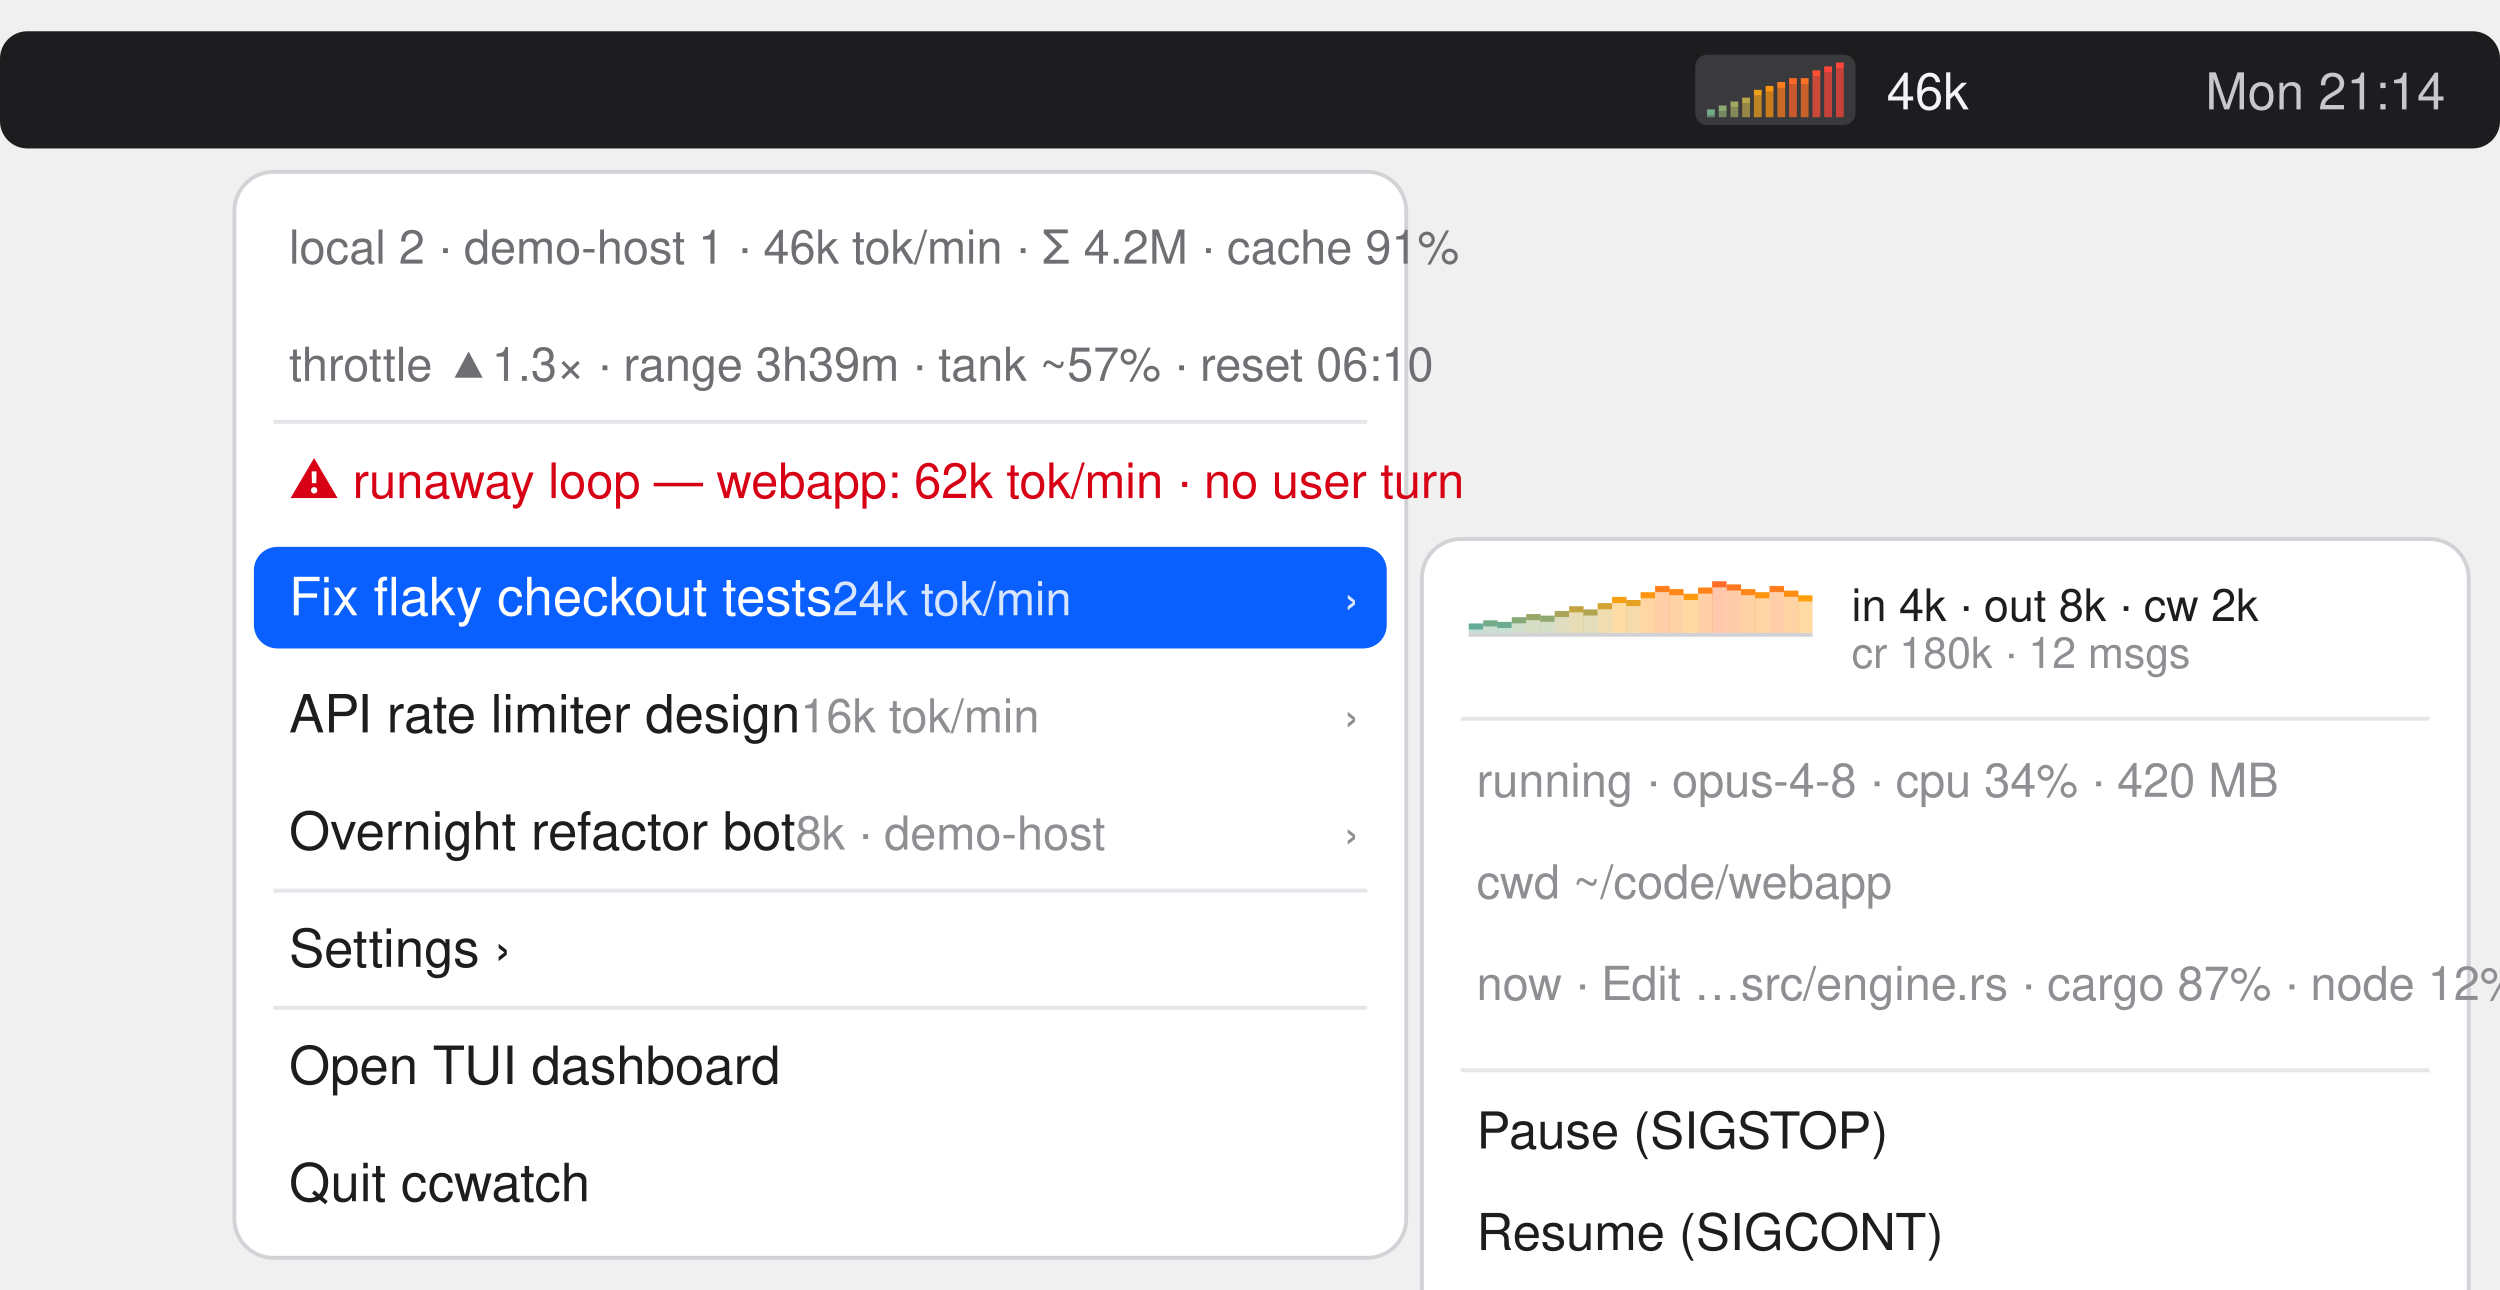
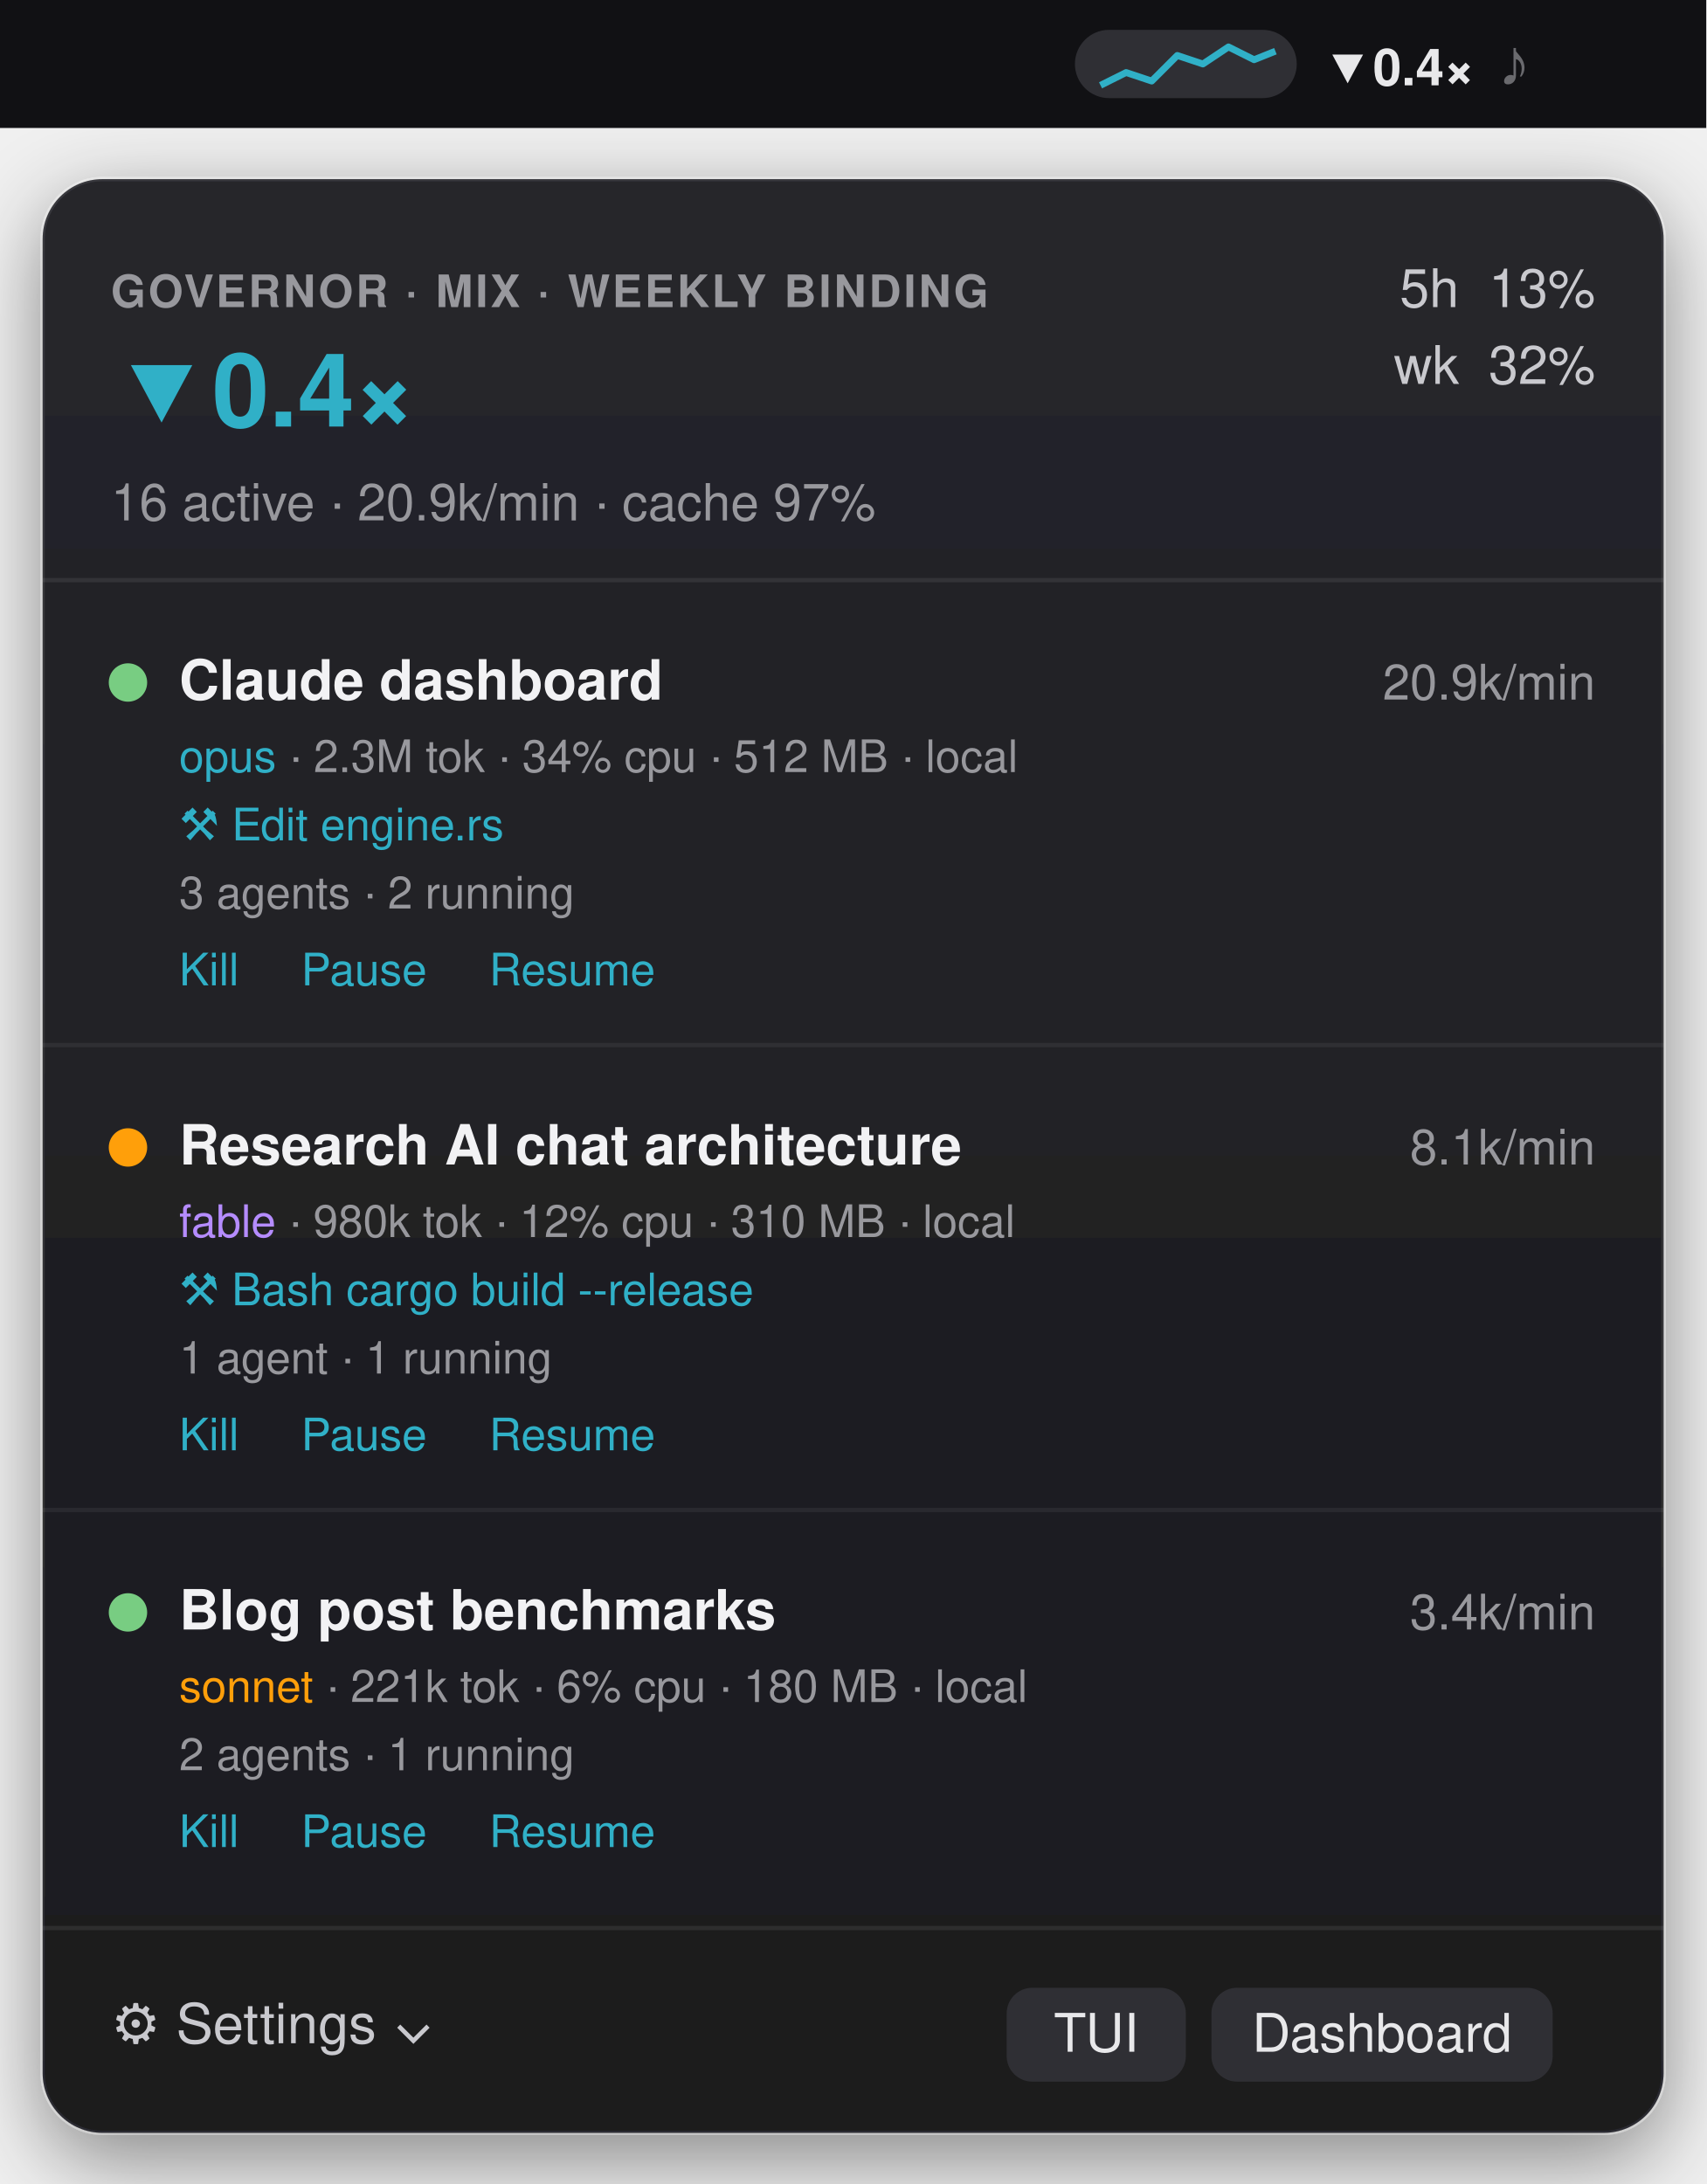
- <svg xmlns="http://www.w3.org/2000/svg" viewBox="0 0 640 330" font-family="-apple-system,BlinkMacSystemFont,Helvetica,Arial,sans-serif">
-   <rect x="0" y="8" width="640" height="30" rx="7" fill="#1d1d1f" />
-   <rect x="434" y="14.0" width="41" height="18" rx="3" fill="#7f7f84" opacity="0.30" />
-   <rect x="437" y="28.0" width="2" height="1.5" fill="rgb(117,170,136)" />
-   <rect x="437" y="29.5" width="2" height="0.5" fill="rgb(117,170,136)" opacity="0.72" />
-   <rect x="440" y="27.0" width="2" height="1.5" fill="rgb(143,168,112)" />
-   <rect x="440" y="28.5" width="2" height="1.5" fill="rgb(143,168,112)" opacity="0.72" />
-   <rect x="443" y="26.0" width="2" height="1.5" fill="rgb(160,167,97)" />
-   <rect x="443" y="27.5" width="2" height="2.5" fill="rgb(160,167,97)" opacity="0.72" />
-   <rect x="446" y="25.0" width="2" height="1.5" fill="rgb(186,165,73)" />
-   <rect x="446" y="26.5" width="2" height="3.5" fill="rgb(186,165,73)" opacity="0.72" />
-   <rect x="449" y="23.0" width="2" height="1.5" fill="rgb(238,160,26)" />
-   <rect x="449" y="24.5" width="2" height="5.5" fill="rgb(238,160,26)" opacity="0.72" />
-   <rect x="452" y="22.0" width="2" height="1.5" fill="rgb(255,148,16)" />
-   <rect x="452" y="23.5" width="2" height="6.5" fill="rgb(255,148,16)" opacity="0.72" />
-   <rect x="455" y="21.0" width="2" height="1.5" fill="rgb(255,125,28)" />
-   <rect x="455" y="22.5" width="2" height="7.5" fill="rgb(255,125,28)" opacity="0.72" />
-   <rect x="458" y="20.0" width="2" height="1.5" fill="rgb(255,103,40)" />
-   <rect x="458" y="21.5" width="2" height="8.5" fill="rgb(255,103,40)" opacity="0.72" />
-   <rect x="461" y="20.0" width="2" height="1.5" fill="rgb(255,114,34)" />
-   <rect x="461" y="21.5" width="2" height="8.5" fill="rgb(255,114,34)" opacity="0.72" />
-   <rect x="464" y="18.0" width="2" height="1.5" fill="rgb(255,80,52)" />
-   <rect x="464" y="19.5" width="2" height="10.5" fill="rgb(255,80,52)" opacity="0.72" />
-   <rect x="467" y="17.0" width="2" height="1.5" fill="rgb(255,69,58)" />
-   <rect x="467" y="18.5" width="2" height="11.5" fill="rgb(255,69,58)" opacity="0.72" />
-   <rect x="470" y="16.0" width="2" height="1.5" fill="rgb(255,69,58)" />
-   <rect x="470" y="17.5" width="2" height="12.5" fill="rgb(255,69,58)" opacity="0.72" />
-   <text x="483" y="28" fill="#f2f2f7" font-size="13" font-variant-numeric="tabular-nums">46k</text>
-   <text x="626" y="28" fill="#c7c7cc" font-size="13" text-anchor="end">Mon 21:14</text>
-   <rect x="60" y="44" width="300" height="278" rx="10" fill="#ffffff" stroke="#d2d2d7" />
-   <text x="74" y="67.5" fill="#6e6e73" font-size="12">local 2 · demo-host 1 · 46k tok/min · Σ 4.2M · cache 91%</text>
-   <text x="74" y="97.5" fill="#6e6e73" font-size="12">throttle ▲1.3× · range 3h39m · tank ~57% · reset 06:10</text>
-   <line x1="70" y1="108" x2="350" y2="108" stroke="#e5e5ea" />
-   <text x="74" y="127.5" fill="#d70015" font-size="12.5">⚠ runaway loop — webapp: 62k tok/min · no user turn </text>
-   <rect x="65" y="140" width="290" height="26" rx="6" fill="#0a60ff" />
-   <text x="74" y="157.5" font-size="13.5" fill="#ffffff">Fix flaky checkout tests<tspan fill="#d8e5ff" font-size="12">   24k tok/min</tspan>
-   </text>
-   <text x="348" y="157.5" fill="#d8e5ff" font-size="12" text-anchor="end">›</text>
-   <text x="74" y="187.5" font-size="13.5" fill="#1d1d1f">API rate limiter design<tspan fill="#8e8e93" font-size="12">   16k tok/min</tspan>
-   </text>
-   <text x="348" y="187.5" fill="#8e8e93" font-size="12" text-anchor="end">›</text>
-   <text x="74" y="217.5" font-size="13.5" fill="#1d1d1f">Overnight refactor bot<tspan fill="#8e8e93" font-size="12">   8k · demo-host</tspan>
-   </text>
-   <text x="348" y="217.5" fill="#8e8e93" font-size="12" text-anchor="end">›</text>
-   <line x1="70" y1="228" x2="350" y2="228" stroke="#e5e5ea" />
-   <text x="74" y="247.5" fill="#1d1d1f" font-size="13.5">Settings                                              ›</text>
-   <line x1="70" y1="258" x2="350" y2="258" stroke="#e5e5ea" />
-   <text x="74" y="277.5" fill="#1d1d1f" font-size="13.5">Open TUI dashboard</text>
-   <text x="74" y="307.5" fill="#1d1d1f" font-size="13.5">Quit ccwatch</text>
-   <rect x="364" y="138" width="268" height="222" rx="10" fill="#ffffff" stroke="#d2d2d7" />
-   <rect x="376" y="162" width="88" height="1" fill="#8e8e93" opacity="0.4" />
-   <rect x="376.0" y="159.6" width="3.7" height="1.6" fill="rgb(100,172,152)" />
-   <rect x="376.0" y="161.2" width="3.7" height="0.8" fill="rgb(100,172,152)" opacity="0.38" />
-   <rect x="379.7" y="158.8" width="3.7" height="1.6" fill="rgb(117,170,136)" />
-   <rect x="379.7" y="160.4" width="3.7" height="1.6" fill="rgb(117,170,136)" opacity="0.38" />
-   <rect x="383.3" y="159.2" width="3.7" height="1.6" fill="rgb(108,171,144)" />
-   <rect x="383.3" y="160.8" width="3.7" height="1.2" fill="rgb(108,171,144)" opacity="0.38" />
-   <rect x="387.0" y="158.0" width="3.7" height="1.6" fill="rgb(134,169,120)" />
-   <rect x="387.0" y="159.6" width="3.7" height="2.4" fill="rgb(134,169,120)" opacity="0.38" />
-   <rect x="390.7" y="157.2" width="3.7" height="1.6" fill="rgb(152,168,104)" />
-   <rect x="390.7" y="158.8" width="3.7" height="3.2" fill="rgb(152,168,104)" opacity="0.38" />
-   <rect x="394.3" y="157.6" width="3.7" height="1.6" fill="rgb(143,168,112)" />
-   <rect x="394.3" y="159.2" width="3.7" height="2.8" fill="rgb(143,168,112)" opacity="0.38" />
-   <rect x="398.0" y="156.4" width="3.7" height="1.6" fill="rgb(169,166,89)" />
-   <rect x="398.0" y="158.0" width="3.7" height="4.0" fill="rgb(169,166,89)" opacity="0.38" />
-   <rect x="401.7" y="155.2" width="3.7" height="1.6" fill="rgb(195,164,65)" />
-   <rect x="401.7" y="156.8" width="3.7" height="5.2" fill="rgb(195,164,65)" opacity="0.38" />
-   <rect x="405.3" y="156.0" width="3.7" height="1.6" fill="rgb(177,165,81)" />
-   <rect x="405.3" y="157.6" width="3.7" height="4.4" fill="rgb(177,165,81)" opacity="0.38" />
-   <rect x="409.0" y="154.4" width="3.7" height="1.6" fill="rgb(212,163,49)" />
-   <rect x="409.0" y="156.0" width="3.7" height="6.0" fill="rgb(212,163,49)" opacity="0.38" />
-   <rect x="412.7" y="152.8" width="3.7" height="1.6" fill="rgb(246,160,18)" />
-   <rect x="412.7" y="154.4" width="3.7" height="7.6" fill="rgb(246,160,18)" opacity="0.38" />
-   <rect x="416.3" y="153.6" width="3.7" height="1.6" fill="rgb(229,161,34)" />
-   <rect x="416.3" y="155.2" width="3.7" height="6.8" fill="rgb(229,161,34)" opacity="0.38" />
-   <rect x="420.0" y="151.6" width="3.7" height="1.6" fill="rgb(255,148,16)" />
-   <rect x="420.0" y="153.2" width="3.7" height="8.8" fill="rgb(255,148,16)" opacity="0.38" />
-   <rect x="423.7" y="150.0" width="3.7" height="1.6" fill="rgb(255,125,28)" />
-   <rect x="423.7" y="151.6" width="3.7" height="10.4" fill="rgb(255,125,28)" opacity="0.38" />
-   <rect x="427.3" y="150.8" width="3.7" height="1.6" fill="rgb(255,136,22)" />
-   <rect x="427.3" y="152.4" width="3.7" height="9.6" fill="rgb(255,136,22)" opacity="0.38" />
-   <rect x="431.0" y="152.0" width="3.7" height="1.6" fill="rgb(255,153,13)" />
-   <rect x="431.0" y="153.6" width="3.7" height="8.4" fill="rgb(255,153,13)" opacity="0.38" />
-   <rect x="434.7" y="150.4" width="3.7" height="1.6" fill="rgb(255,131,25)" />
-   <rect x="434.7" y="152.0" width="3.7" height="10.0" fill="rgb(255,131,25)" opacity="0.38" />
-   <rect x="438.3" y="148.8" width="3.7" height="1.6" fill="rgb(255,108,37)" />
-   <rect x="438.3" y="150.4" width="3.7" height="11.6" fill="rgb(255,108,37)" opacity="0.38" />
-   <rect x="442.0" y="149.6" width="3.7" height="1.6" fill="rgb(255,120,31)" />
-   <rect x="442.0" y="151.2" width="3.7" height="10.8" fill="rgb(255,120,31)" opacity="0.38" />
-   <rect x="445.7" y="150.8" width="3.7" height="1.6" fill="rgb(255,136,22)" />
-   <rect x="445.7" y="152.4" width="3.7" height="9.6" fill="rgb(255,136,22)" opacity="0.38" />
-   <rect x="449.3" y="151.6" width="3.7" height="1.6" fill="rgb(255,148,16)" />
-   <rect x="449.3" y="153.2" width="3.7" height="8.8" fill="rgb(255,148,16)" opacity="0.38" />
-   <rect x="453.0" y="150.0" width="3.7" height="1.6" fill="rgb(255,125,28)" />
-   <rect x="453.0" y="151.6" width="3.7" height="10.4" fill="rgb(255,125,28)" opacity="0.38" />
-   <rect x="456.7" y="151.2" width="3.7" height="1.6" fill="rgb(255,142,19)" />
-   <rect x="456.7" y="152.8" width="3.7" height="9.2" fill="rgb(255,142,19)" opacity="0.38" />
-   <rect x="460.3" y="152.4" width="3.7" height="1.6" fill="rgb(255,159,10)" />
-   <rect x="460.3" y="154.0" width="3.7" height="8.0" fill="rgb(255,159,10)" opacity="0.38" />
-   <text x="474" y="159" fill="#1d1d1f" font-size="11.5">in 4k · out 8k · cw 2k</text>
-   <text x="474" y="171" fill="#8e8e93" font-size="11">cr 180k · 12 msgs</text>
-   <line x1="374" y1="184" x2="622" y2="184" stroke="#e5e5ea" />
-   <text x="378" y="204" fill="#8e8e93" font-size="12">running · opus-4-8 · cpu 34% · 420 MB</text>
-   <text x="378" y="230" fill="#8e8e93" font-size="12">cwd ~/code/webapp</text>
-   <text x="378" y="256" fill="#8e8e93" font-size="12">now · Edit …src/engine.rs · cargo 87% · node 12%</text>
-   <line x1="374" y1="274" x2="622" y2="274" stroke="#e5e5ea" />
-   <text x="378" y="294" fill="#1d1d1f" font-size="13">Pause (SIGSTOP)</text>
-   <text x="378" y="320" fill="#1d1d1f" font-size="13">Resume (SIGCONT)</text>
-   <text x="378" y="346" fill="#d70015" font-size="13">Kill session…</text>
+ <svg xmlns="http://www.w3.org/2000/svg" viewBox="0 0 400 512" font-family="-apple-system,BlinkMacSystemFont,Helvetica,Arial,sans-serif">
+   <defs>
+     <linearGradient id="panel" x1="0" y1="0" x2="0" y2="1">
+       <stop offset="0" stop-color="#26262b" />
+       <stop offset="1" stop-color="#1a1a1e" />
+     </linearGradient>
+     <filter id="shadow" x="-20%" y="-20%" width="140%" height="140%">
+       <feDropShadow dx="0" dy="6" stdDeviation="10" flood-color="#000" flood-opacity="0.45" />
+     </filter>
+   </defs>
+   <rect x="0" y="0" width="400" height="30" fill="#111114" />
+   <rect x="252" y="7" width="52" height="16" rx="8" fill="#2f2f34" />
+   <polyline points="258,20 264,17 270,19 276,13 282,15 288,11 294,14 299,12" fill="none" stroke="#30b0c7" stroke-width="1.6" stroke-linejoin="round" />
+   <text x="310" y="20" fill="#e8e8ea" font-size="12" font-weight="600">▼0.4×</text>
+   <text x="352" y="20" fill="#6a6a6e" font-size="12">♪</text>
+   <g filter="url(#shadow)">
+     <rect x="10" y="42" width="380" height="458" rx="14" fill="url(#panel)" stroke="#ffffff" stroke-opacity="0.08" />
+   </g>
+   <text x="26" y="72" fill="#98989d" font-size="10.5" font-weight="700" letter-spacing="0.6">GOVERNOR · MIX · WEEKLY BINDING</text>
+   <text x="26" y="100" fill="#30b0c7" font-size="24" font-weight="800">▼0.4×</text>
+   <text x="374" y="72" text-anchor="end" fill="#c9c9ce" font-size="12.5">5h  13%</text>
+   <text x="374" y="90" text-anchor="end" fill="#c9c9ce" font-size="12.5">wk  32%</text>
+   <text x="26" y="122" fill="#98989d" font-size="12">16 active · 20.9k/min · cache 97%</text>
+   <line x1="10" y1="136" x2="390" y2="136" stroke="#ffffff" stroke-opacity="0.08" />
+   <circle cx="30" cy="160" r="4.5" fill="#78cd82" />
+   <text x="42" y="164" fill="#f2f2f4" font-size="13" font-weight="600">Claude dashboard</text>
+   <text x="374" y="164" text-anchor="end" fill="#98989d" font-size="11.5">20.9k/min</text>
+   <text x="42" y="181" fill="#98989d" font-size="10.5">
+     <tspan fill="#30b0c7">opus</tspan>  ·  2.3M tok  ·  34% cpu  ·  512 MB  ·  local</text>
+   <text x="42" y="197" fill="#30b0c7" font-size="10.5">⚒  Edit  engine.rs</text>
+   <text x="42" y="213" fill="#98989d" font-size="10.5">3 agents · 2 running</text>
+   <text x="42" y="231" fill="#30b0c7" font-size="10.5">Kill     Pause     Resume</text>
+   <line x1="10" y1="245" x2="390" y2="245" stroke="#ffffff" stroke-opacity="0.06" />
+   <circle cx="30" cy="269" r="4.5" fill="#ff9f0a" />
+   <text x="42" y="273" fill="#f2f2f4" font-size="13" font-weight="600">Research AI chat architecture</text>
+   <text x="374" y="273" text-anchor="end" fill="#98989d" font-size="11.5">8.1k/min</text>
+   <text x="42" y="290" fill="#98989d" font-size="10.5">
+     <tspan fill="#b58cff">fable</tspan>  ·  980k tok  ·  12% cpu  ·  310 MB  ·  local</text>
+   <text x="42" y="306" fill="#30b0c7" font-size="10.5">⚒  Bash  cargo build --release</text>
+   <text x="42" y="322" fill="#98989d" font-size="10.5">1 agent · 1 running</text>
+   <text x="42" y="340" fill="#30b0c7" font-size="10.5">Kill     Pause     Resume</text>
+   <line x1="10" y1="354" x2="390" y2="354" stroke="#ffffff" stroke-opacity="0.06" />
+   <circle cx="30" cy="378" r="4.5" fill="#78cd82" />
+   <text x="42" y="382" fill="#f2f2f4" font-size="13" font-weight="600">Blog post benchmarks</text>
+   <text x="374" y="382" text-anchor="end" fill="#98989d" font-size="11.5">3.4k/min</text>
+   <text x="42" y="399" fill="#98989d" font-size="10.5">
+     <tspan fill="#ff9f0a">sonnet</tspan>  ·  221k tok  ·  6% cpu  ·  180 MB  ·  local</text>
+   <text x="42" y="415" fill="#98989d" font-size="10.5">2 agents · 1 running</text>
+   <text x="42" y="433" fill="#30b0c7" font-size="10.5">Kill     Pause     Resume</text>
+   <line x1="10" y1="452" x2="390" y2="452" stroke="#ffffff" stroke-opacity="0.08" />
+   <text x="26" y="479" fill="#c9c9ce" font-size="13">⚙  Settings  ⌄</text>
+   <rect x="236" y="466" width="42" height="22" rx="6" fill="#2f2f34" />
+   <text x="257" y="481" text-anchor="middle" fill="#e8e8ea" font-size="12.5">TUI</text>
+   <rect x="284" y="466" width="80" height="22" rx="6" fill="#2f2f34" />
+   <text x="324" y="481" text-anchor="middle" fill="#e8e8ea" font-size="12.5">Dashboard</text>
</svg>
